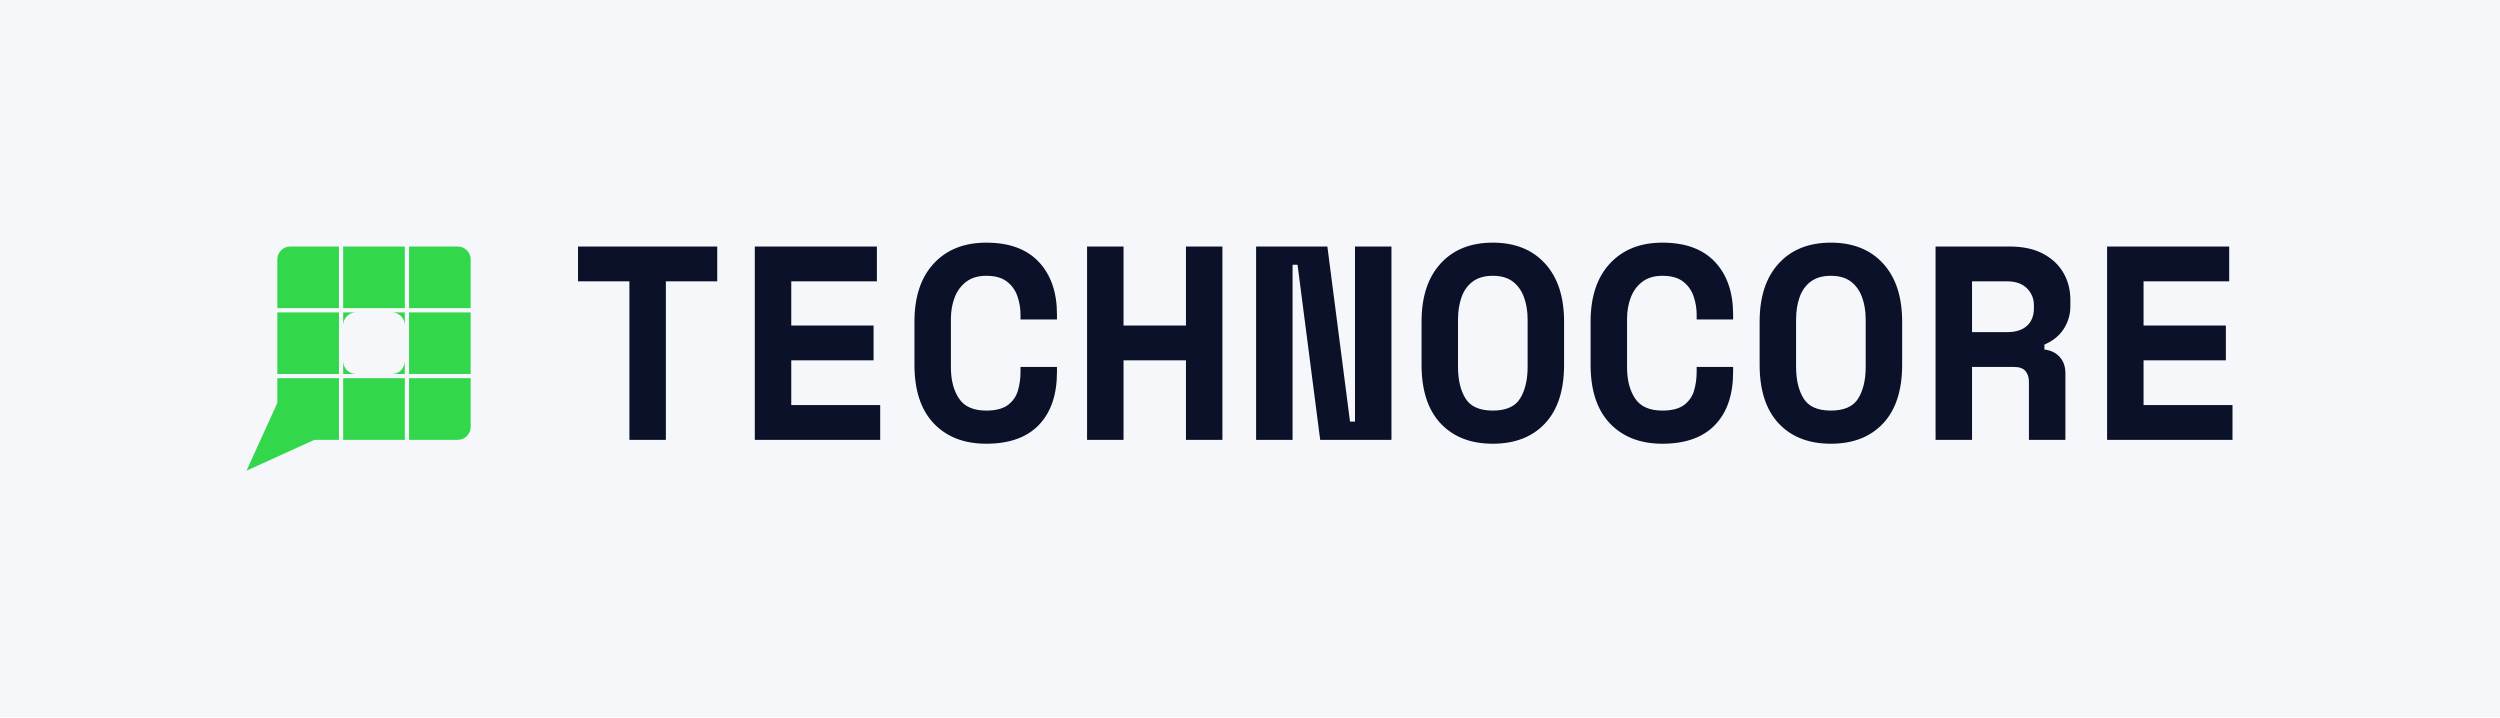
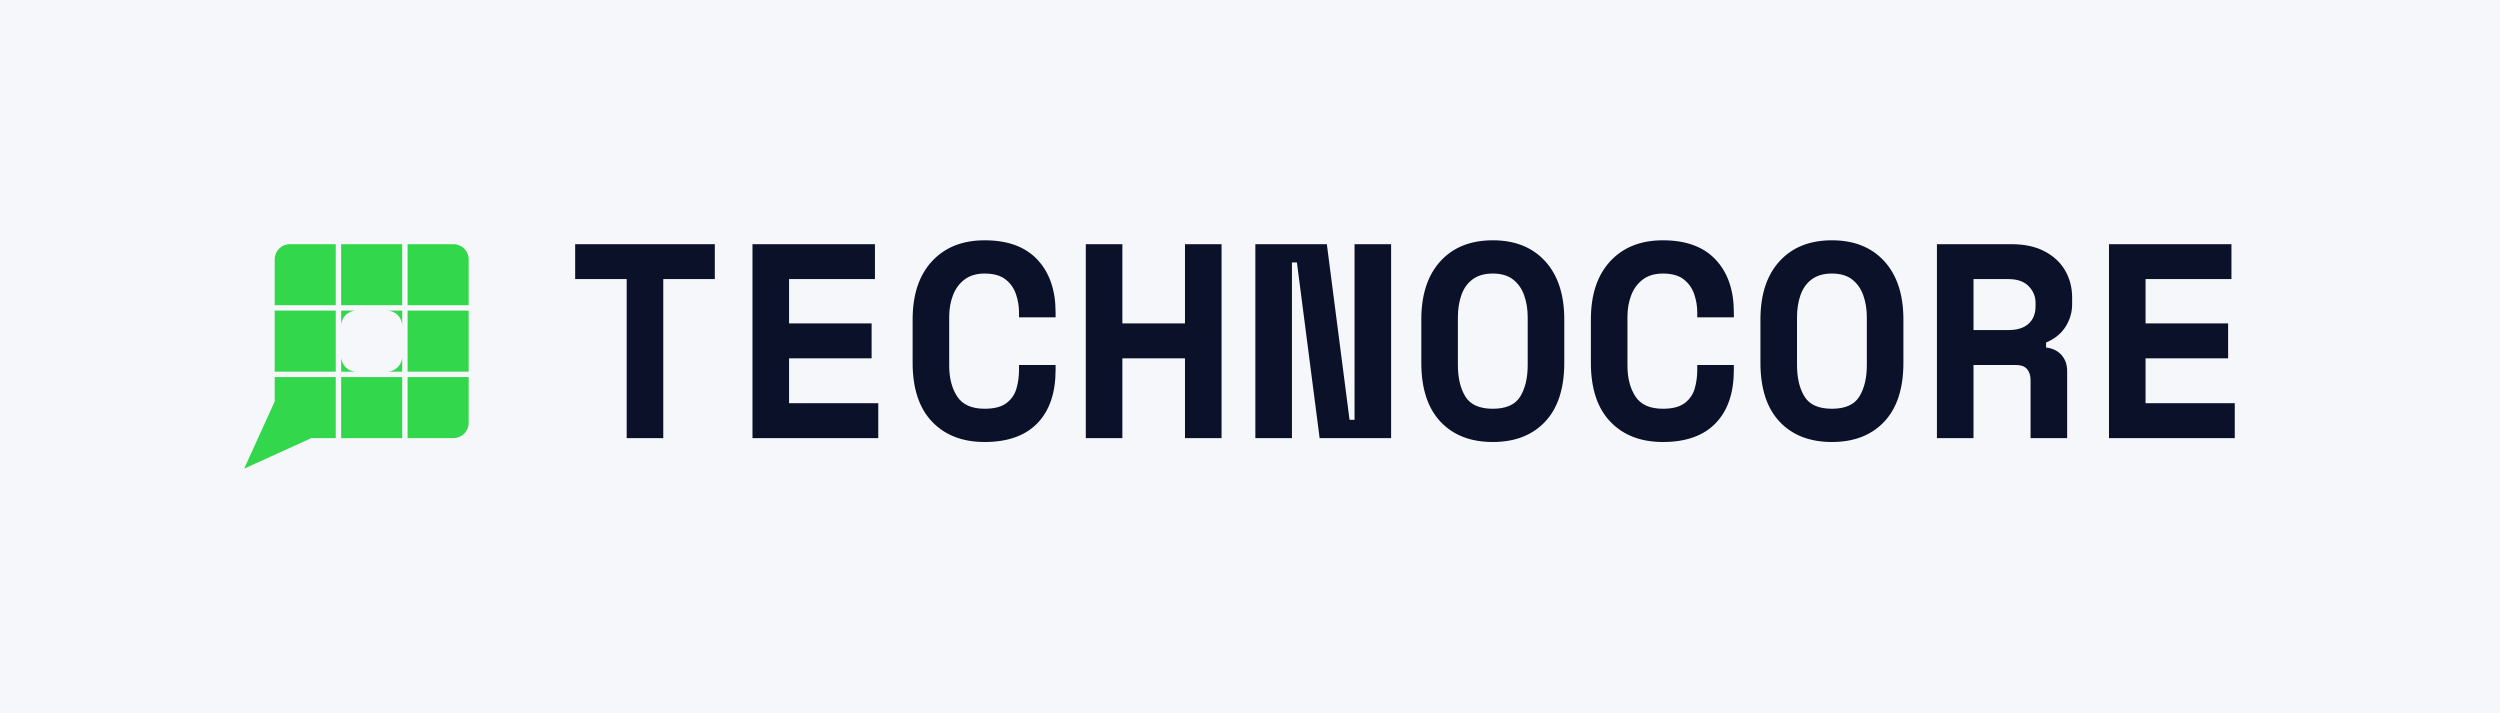
- <svg xmlns="http://www.w3.org/2000/svg" viewBox="0 0 4056.529 1163.72">
-   <rect width="4056.529" height="1163.72" fill="#F5F7FA" />
+ <svg xmlns="http://www.w3.org/2000/svg" viewBox="0 0 4095.442 1167.714">
+   <rect width="4095.442" height="1167.714" fill="#F5F7FA" />
  <g transform="translate(400,400)">
-     <path fill="#32D74B" fill-rule="evenodd" d="M71,0 H342.72 A21,21 0 0 1 363.72,21 V292.72 A21,21 0 0 1 342.72,313.72 H110 L0,363.72 L50,253.72 V21 A21,21 0 0 1 71,0 ZM150,0 H156.86 V313.72 H150 ZM50,100 H150 V106.86 H50 ZM156.86,100 H256.86 V106.86 H156.86 ZM263.72,100 H363.72 V106.86 H263.72 ZM256.86,0 H263.72 V313.72 H256.86 ZM50,206.86 H150 V213.72 H50 ZM156.86,206.86 H256.86 V213.72 H156.86 ZM263.72,206.86 H363.72 V213.72 H263.72 ZM177.86,106.86 H235.86 A21,21 0 0 1 256.86,127.86 V185.86 A21,21 0 0 1 235.86,206.86 H177.86 A21,21 0 0 1 156.86,185.86 V127.86 A21,21 0 0 1 177.86,106.86 Z" />
-     <g transform="translate(513.72,0)">
-       <path fill="#0A1128" d="M107.561 313.72V56.47H24.201V0.0H250.08V56.47H166.72V313.72ZM311.031 313.72V0.0H509.123V56.47H370.19V128.177H503.745V184.647H370.19V257.25H514.501V313.72ZM686.599 319.994Q632.818 319.994 601.446 287.054Q570.074 254.113 570.074 191.817V121.903Q570.074 61.399 601.446 27.563Q632.818 -6.274 686.599 -6.274Q742.62 -6.274 771.975 25.098Q801.331 56.47 801.331 110.25V118.317H742.172V110.25Q742.172 95.461 737.242 80.895Q732.312 66.329 720.211 56.918Q708.111 47.506 686.599 47.506Q666.879 47.506 654.106 57.142Q641.333 66.778 635.283 82.688Q629.233 98.598 629.233 117.421V196.299Q629.233 226.775 642.23 246.494Q655.227 266.214 686.599 266.214Q709.455 266.214 721.556 257.25Q733.657 248.287 737.914 233.945Q742.172 219.604 742.172 203.47V195.403H801.331V203.47Q801.331 259.043 771.975 289.519Q742.62 319.994 686.599 319.994ZM850.181 313.72V0.0H909.34V128.177H1010.627V0.0H1069.785V313.72H1010.627V184.647H909.34V313.72ZM1124.462 313.72V0.0H1240.09L1276.84 284.141H1284.907V0.0H1344.066V313.72H1228.438L1191.688 29.579H1183.621V313.72ZM1508.545 319.994Q1454.764 319.994 1423.841 287.054Q1392.917 254.113 1392.917 191.817V121.903Q1392.917 61.399 1423.841 27.563Q1454.764 -6.274 1508.545 -6.274Q1562.326 -6.274 1593.249 27.563Q1624.173 61.399 1624.173 121.903V191.817Q1624.173 254.113 1593.249 287.054Q1562.326 319.994 1508.545 319.994ZM1508.545 266.214Q1540.813 266.214 1552.914 246.494Q1565.015 226.775 1565.015 195.403V118.317Q1565.015 98.598 1559.188 82.464Q1553.362 66.329 1541.037 56.918Q1528.713 47.506 1508.545 47.506Q1488.377 47.506 1475.829 56.918Q1463.28 66.329 1457.678 82.464Q1452.075 98.598 1452.075 118.317V195.403Q1452.075 226.775 1464.176 246.494Q1476.277 266.214 1508.545 266.214ZM1783.722 319.994Q1729.942 319.994 1698.57 287.054Q1667.198 254.113 1667.198 191.817V121.903Q1667.198 61.399 1698.57 27.563Q1729.942 -6.274 1783.722 -6.274Q1839.744 -6.274 1869.099 25.098Q1898.454 56.47 1898.454 110.25V118.317H1839.296V110.25Q1839.296 95.461 1834.366 80.895Q1829.436 66.329 1817.335 56.918Q1805.235 47.506 1783.722 47.506Q1764.003 47.506 1751.23 57.142Q1738.457 66.778 1732.407 82.688Q1726.356 98.598 1726.356 117.421V196.299Q1726.356 226.775 1739.353 246.494Q1752.35 266.214 1783.722 266.214Q1806.579 266.214 1818.68 257.25Q1830.78 248.287 1835.038 233.945Q1839.296 219.604 1839.296 203.47V195.403H1898.454V203.47Q1898.454 259.043 1869.099 289.519Q1839.744 319.994 1783.722 319.994ZM2057.107 319.994Q2003.326 319.994 1972.402 287.054Q1941.479 254.113 1941.479 191.817V121.903Q1941.479 61.399 1972.402 27.563Q2003.326 -6.274 2057.107 -6.274Q2110.887 -6.274 2141.811 27.563Q2172.735 61.399 2172.735 121.903V191.817Q2172.735 254.113 2141.811 287.054Q2110.887 319.994 2057.107 319.994ZM2057.107 266.214Q2089.375 266.214 2101.476 246.494Q2113.576 226.775 2113.576 195.403V118.317Q2113.576 98.598 2107.75 82.464Q2101.924 66.329 2089.599 56.918Q2077.275 47.506 2057.107 47.506Q2036.939 47.506 2024.39 56.918Q2011.842 66.329 2006.239 82.464Q2000.637 98.598 2000.637 118.317V195.403Q2000.637 226.775 2012.738 246.494Q2024.839 266.214 2057.107 266.214ZM2226.964 313.72V0.0H2347.074Q2379.342 0.0 2401.303 11.652Q2423.263 23.305 2434.467 42.8Q2445.671 62.296 2445.671 86.497V97.253Q2445.671 116.525 2435.139 133.331Q2424.607 150.137 2403.543 159.101V167.168Q2419.229 168.961 2428.417 179.269Q2437.604 189.577 2437.604 205.263V313.72H2378.446V219.604Q2378.446 208.848 2372.844 202.125Q2367.241 195.403 2354.245 195.403H2286.122V313.72ZM2286.122 138.933H2342.592Q2364.104 138.933 2375.309 128.625Q2386.513 118.317 2386.513 100.39V95.012Q2386.513 79.326 2375.309 67.898Q2364.104 56.47 2342.592 56.47H2286.122ZM2505.278 313.72V0.0H2703.37V56.47H2564.437V128.177H2697.992V184.647H2564.437V257.25H2708.748V313.72Z" />
+     <path fill="#32D74B" fill-rule="evenodd" d="M74.855,0 H342.859 A24.855,24.855 0 0 1 367.714,24.855 V292.859 A24.855,24.855 0 0 1 342.859,317.714 H110 L0,367.714 L50,257.714 V24.855 A24.855,24.855 0 0 1 74.855,0 ZM150,0 H158.857 V317.714 H150 ZM50,100 H150 V108.857 H50 ZM158.857,100 H258.857 V108.857 H158.857 ZM267.714,100 H367.714 V108.857 H267.714 ZM258.857,0 H267.714 V317.714 H258.857 ZM50,208.857 H150 V217.714 H50 ZM158.857,208.857 H258.857 V217.714 H158.857 ZM267.714,208.857 H367.714 V217.714 H267.714 ZM183.712,108.857 H234.002 A24.855,24.855 0 0 1 258.857,133.712 V184.002 A24.855,24.855 0 0 1 234.002,208.857 H183.712 A24.855,24.855 0 0 1 158.857,184.002 V133.712 A24.855,24.855 0 0 1 183.712,108.857 Z" />
+     <g transform="translate(517.714,0)">
+       <path fill="#0A1128" d="M108.931 317.714V57.189H24.509V0.0H253.263V57.189H168.842V317.714ZM314.991 317.714V0.0H515.604V57.189H374.903V129.809H510.158V186.997H374.903V260.525H521.051V317.714ZM695.34 324.068Q640.875 324.068 609.103 290.708Q577.332 257.348 577.332 194.259V123.455Q577.332 62.181 609.103 27.913Q640.875 -6.354 695.34 -6.354Q752.074 -6.354 781.803 25.417Q811.532 57.189 811.532 111.654V119.824H751.621V111.654Q751.621 96.676 746.628 81.925Q741.635 67.174 729.381 57.642Q717.126 48.111 695.34 48.111Q675.369 48.111 662.434 57.869Q649.498 67.628 643.371 83.74Q637.244 99.853 637.244 118.916V198.798Q637.244 229.662 650.406 249.632Q663.568 269.603 695.34 269.603Q718.488 269.603 730.742 260.525Q742.997 251.448 747.309 236.924Q751.621 222.4 751.621 206.06V197.89H811.532V206.06Q811.532 262.341 781.803 293.205Q752.074 324.068 695.34 324.068ZM861.005 317.714V0.0H920.917V129.809H1023.493V0.0H1083.405V317.714H1023.493V186.997H920.917V317.714ZM1138.778 317.714V0.0H1255.878L1293.096 287.758H1301.266V0.0H1361.178V317.714H1244.077L1206.859 29.956H1198.69V317.714ZM1527.75 324.068Q1473.285 324.068 1441.968 290.708Q1410.65 257.348 1410.65 194.259V123.455Q1410.65 62.181 1441.968 27.913Q1473.285 -6.354 1527.75 -6.354Q1582.216 -6.354 1613.533 27.913Q1644.851 62.181 1644.851 123.455V194.259Q1644.851 257.348 1613.533 290.708Q1582.216 324.068 1527.75 324.068ZM1527.75 269.603Q1560.43 269.603 1572.684 249.632Q1584.939 229.662 1584.939 197.89V119.824Q1584.939 99.853 1579.039 83.513Q1573.138 67.174 1560.657 57.642Q1548.175 48.111 1527.75 48.111Q1507.326 48.111 1494.617 57.642Q1481.909 67.174 1476.235 83.513Q1470.562 99.853 1470.562 119.824V197.89Q1470.562 229.662 1482.817 249.632Q1495.071 269.603 1527.75 269.603ZM1806.431 324.068Q1751.966 324.068 1720.194 290.708Q1688.423 257.348 1688.423 194.259V123.455Q1688.423 62.181 1720.194 27.913Q1751.966 -6.354 1806.431 -6.354Q1863.166 -6.354 1892.895 25.417Q1922.624 57.189 1922.624 111.654V119.824H1862.712V111.654Q1862.712 96.676 1857.719 81.925Q1852.726 67.174 1840.472 57.642Q1828.217 48.111 1806.431 48.111Q1786.46 48.111 1773.525 57.869Q1760.589 67.628 1754.462 83.74Q1748.335 99.853 1748.335 118.916V198.798Q1748.335 229.662 1761.497 249.632Q1774.66 269.603 1806.431 269.603Q1829.579 269.603 1841.833 260.525Q1854.088 251.448 1858.4 236.924Q1862.712 222.4 1862.712 206.06V197.89H1922.624V206.06Q1922.624 262.341 1892.895 293.205Q1863.166 324.068 1806.431 324.068ZM2083.296 324.068Q2028.831 324.068 1997.513 290.708Q1966.196 257.348 1966.196 194.259V123.455Q1966.196 62.181 1997.513 27.913Q2028.831 -6.354 2083.296 -6.354Q2137.761 -6.354 2169.079 27.913Q2200.396 62.181 2200.396 123.455V194.259Q2200.396 257.348 2169.079 290.708Q2137.761 324.068 2083.296 324.068ZM2083.296 269.603Q2115.975 269.603 2128.23 249.632Q2140.485 229.662 2140.485 197.89V119.824Q2140.485 99.853 2134.584 83.513Q2128.684 67.174 2116.202 57.642Q2103.721 48.111 2083.296 48.111Q2062.872 48.111 2050.163 57.642Q2037.454 67.174 2031.781 83.513Q2026.108 99.853 2026.108 119.824V197.89Q2026.108 229.662 2038.362 249.632Q2050.617 269.603 2083.296 269.603ZM2255.316 317.714V0.0H2376.955Q2409.634 0.0 2431.874 11.801Q2454.114 23.602 2465.461 43.345Q2476.808 63.089 2476.808 87.598V98.491Q2476.808 118.008 2466.141 135.028Q2455.475 152.049 2434.143 161.126V169.296Q2450.029 171.112 2459.333 181.551Q2468.638 191.99 2468.638 207.876V317.714H2408.726V222.4Q2408.726 211.507 2403.053 204.699Q2397.379 197.89 2384.217 197.89H2315.227V317.714ZM2315.227 140.702H2372.416Q2394.202 140.702 2405.549 130.263Q2416.896 119.824 2416.896 101.668V96.222Q2416.896 80.336 2405.549 68.762Q2394.202 57.189 2372.416 57.189H2315.227ZM2537.173 317.714V0.0H2737.787V57.189H2597.085V129.809H2732.34V186.997H2597.085V260.525H2743.233V317.714Z" />
    </g>
  </g>
</svg>
